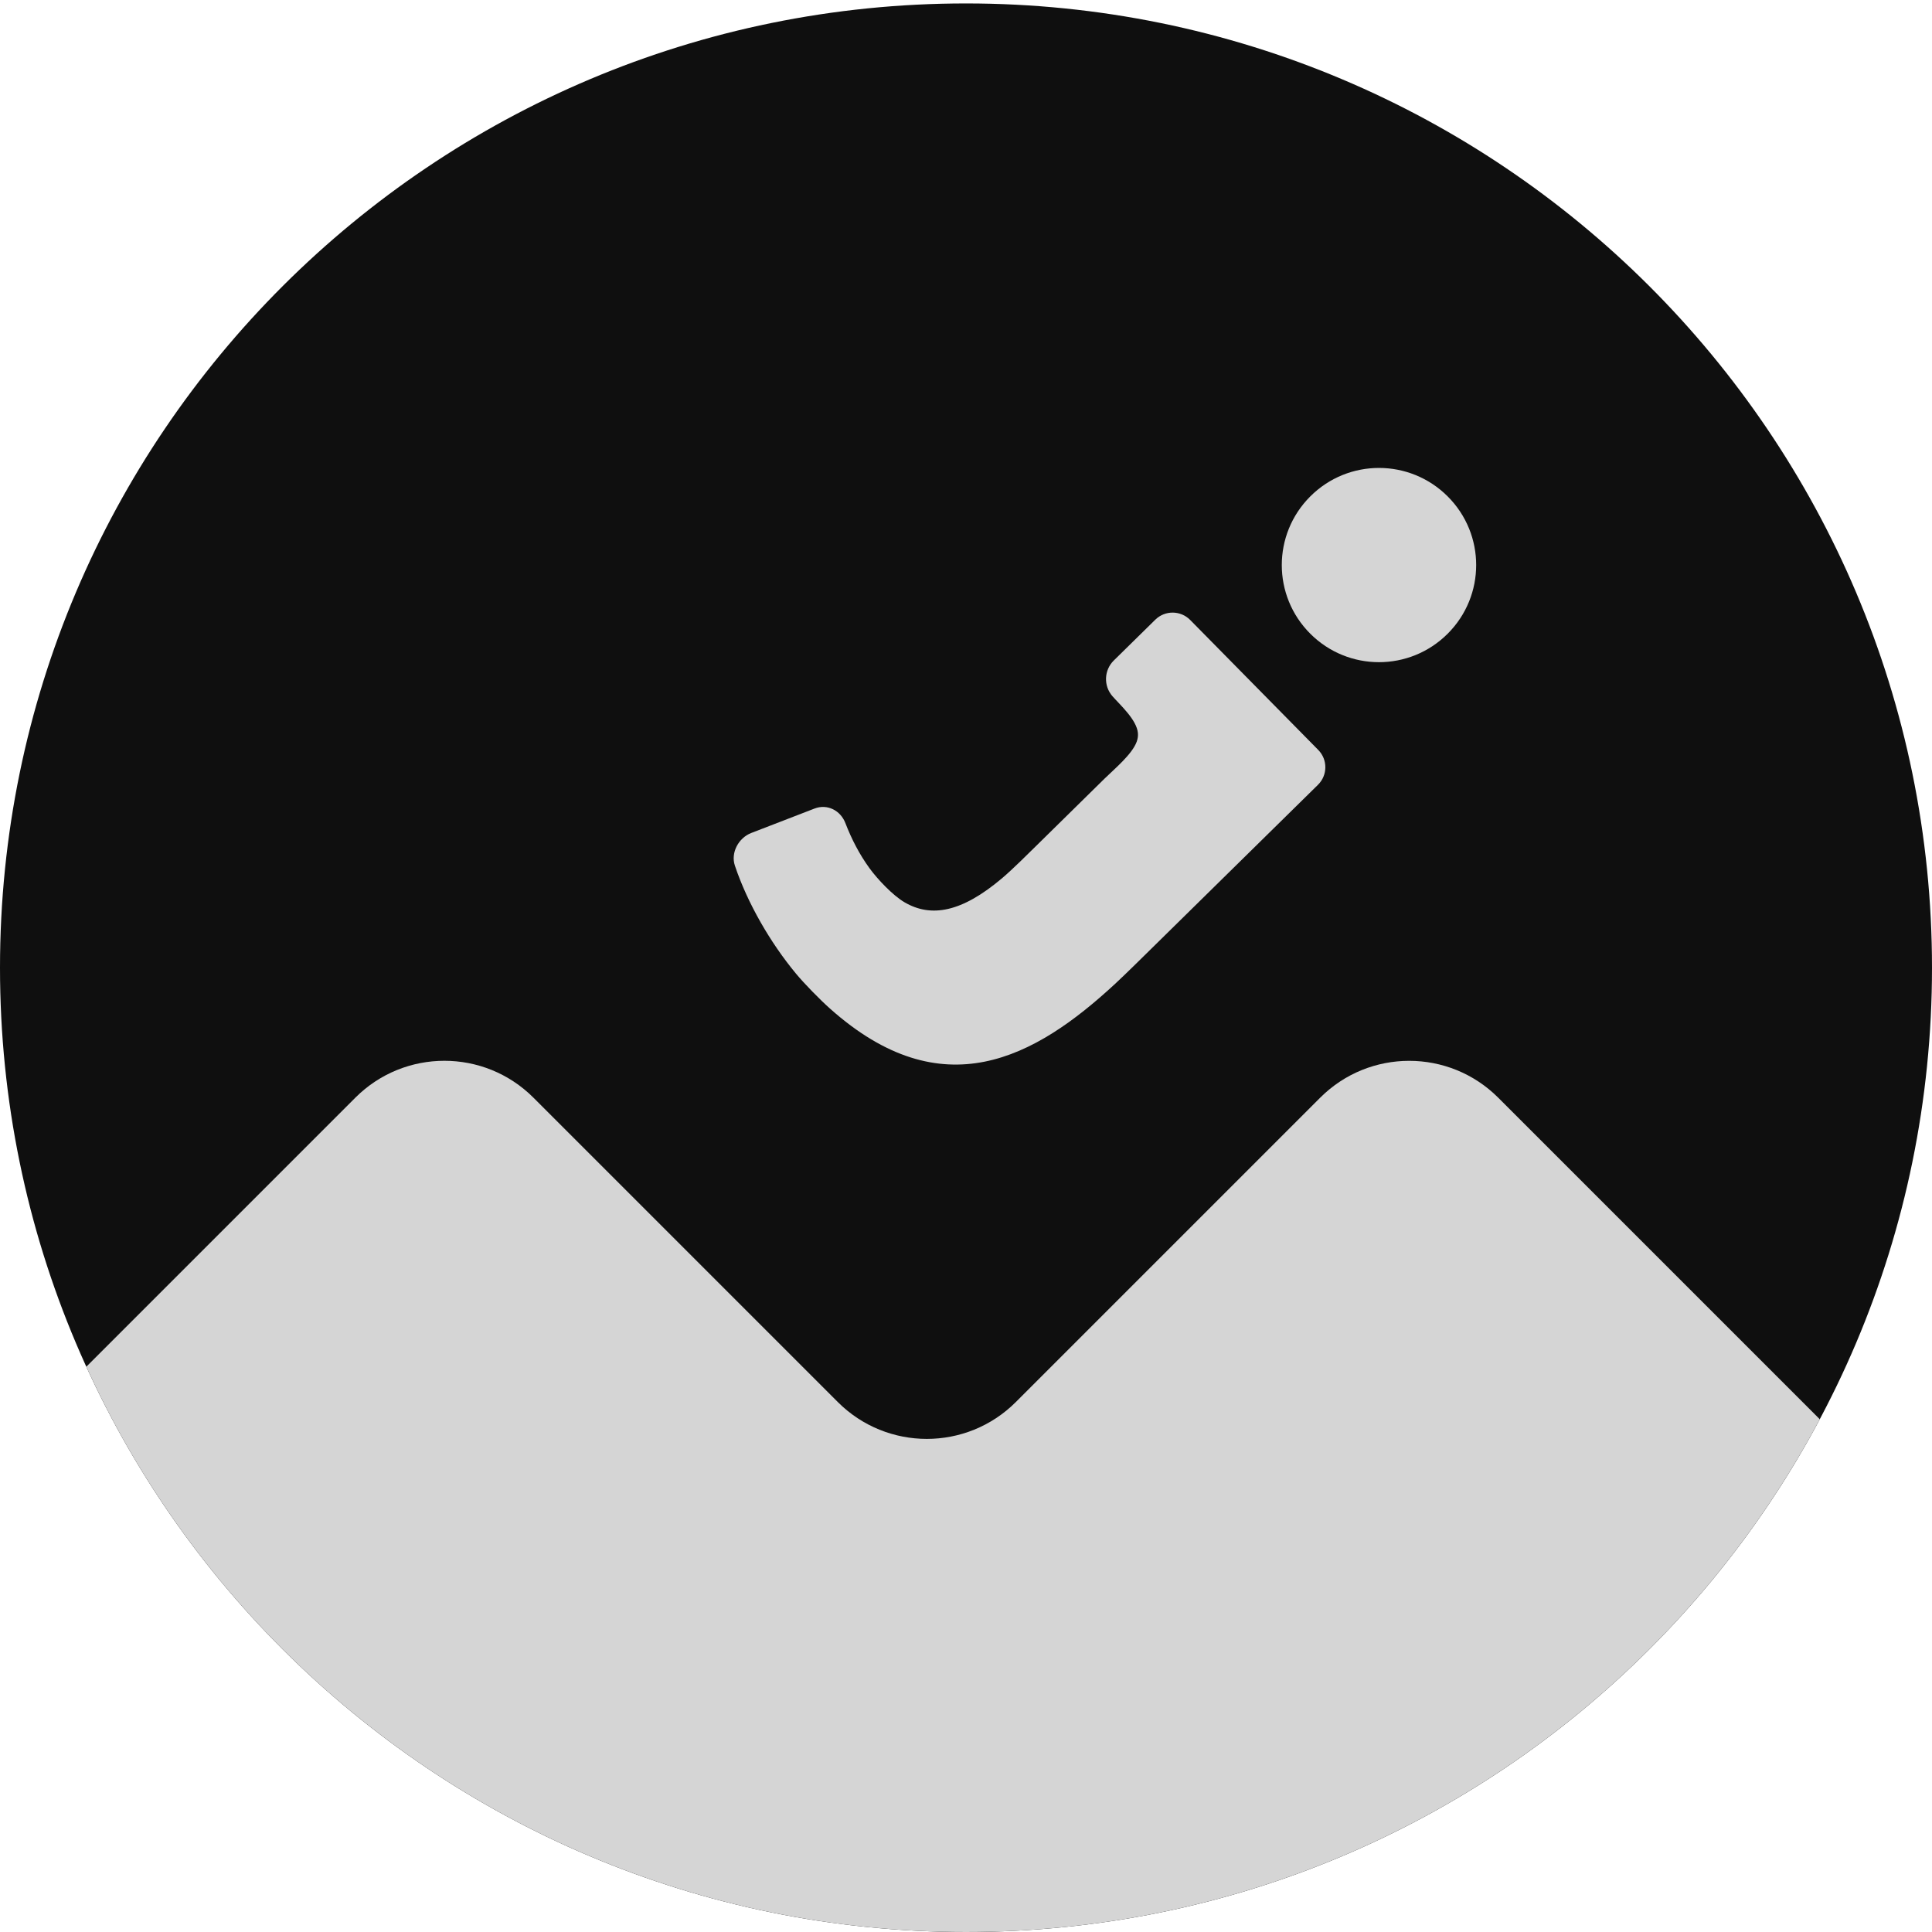
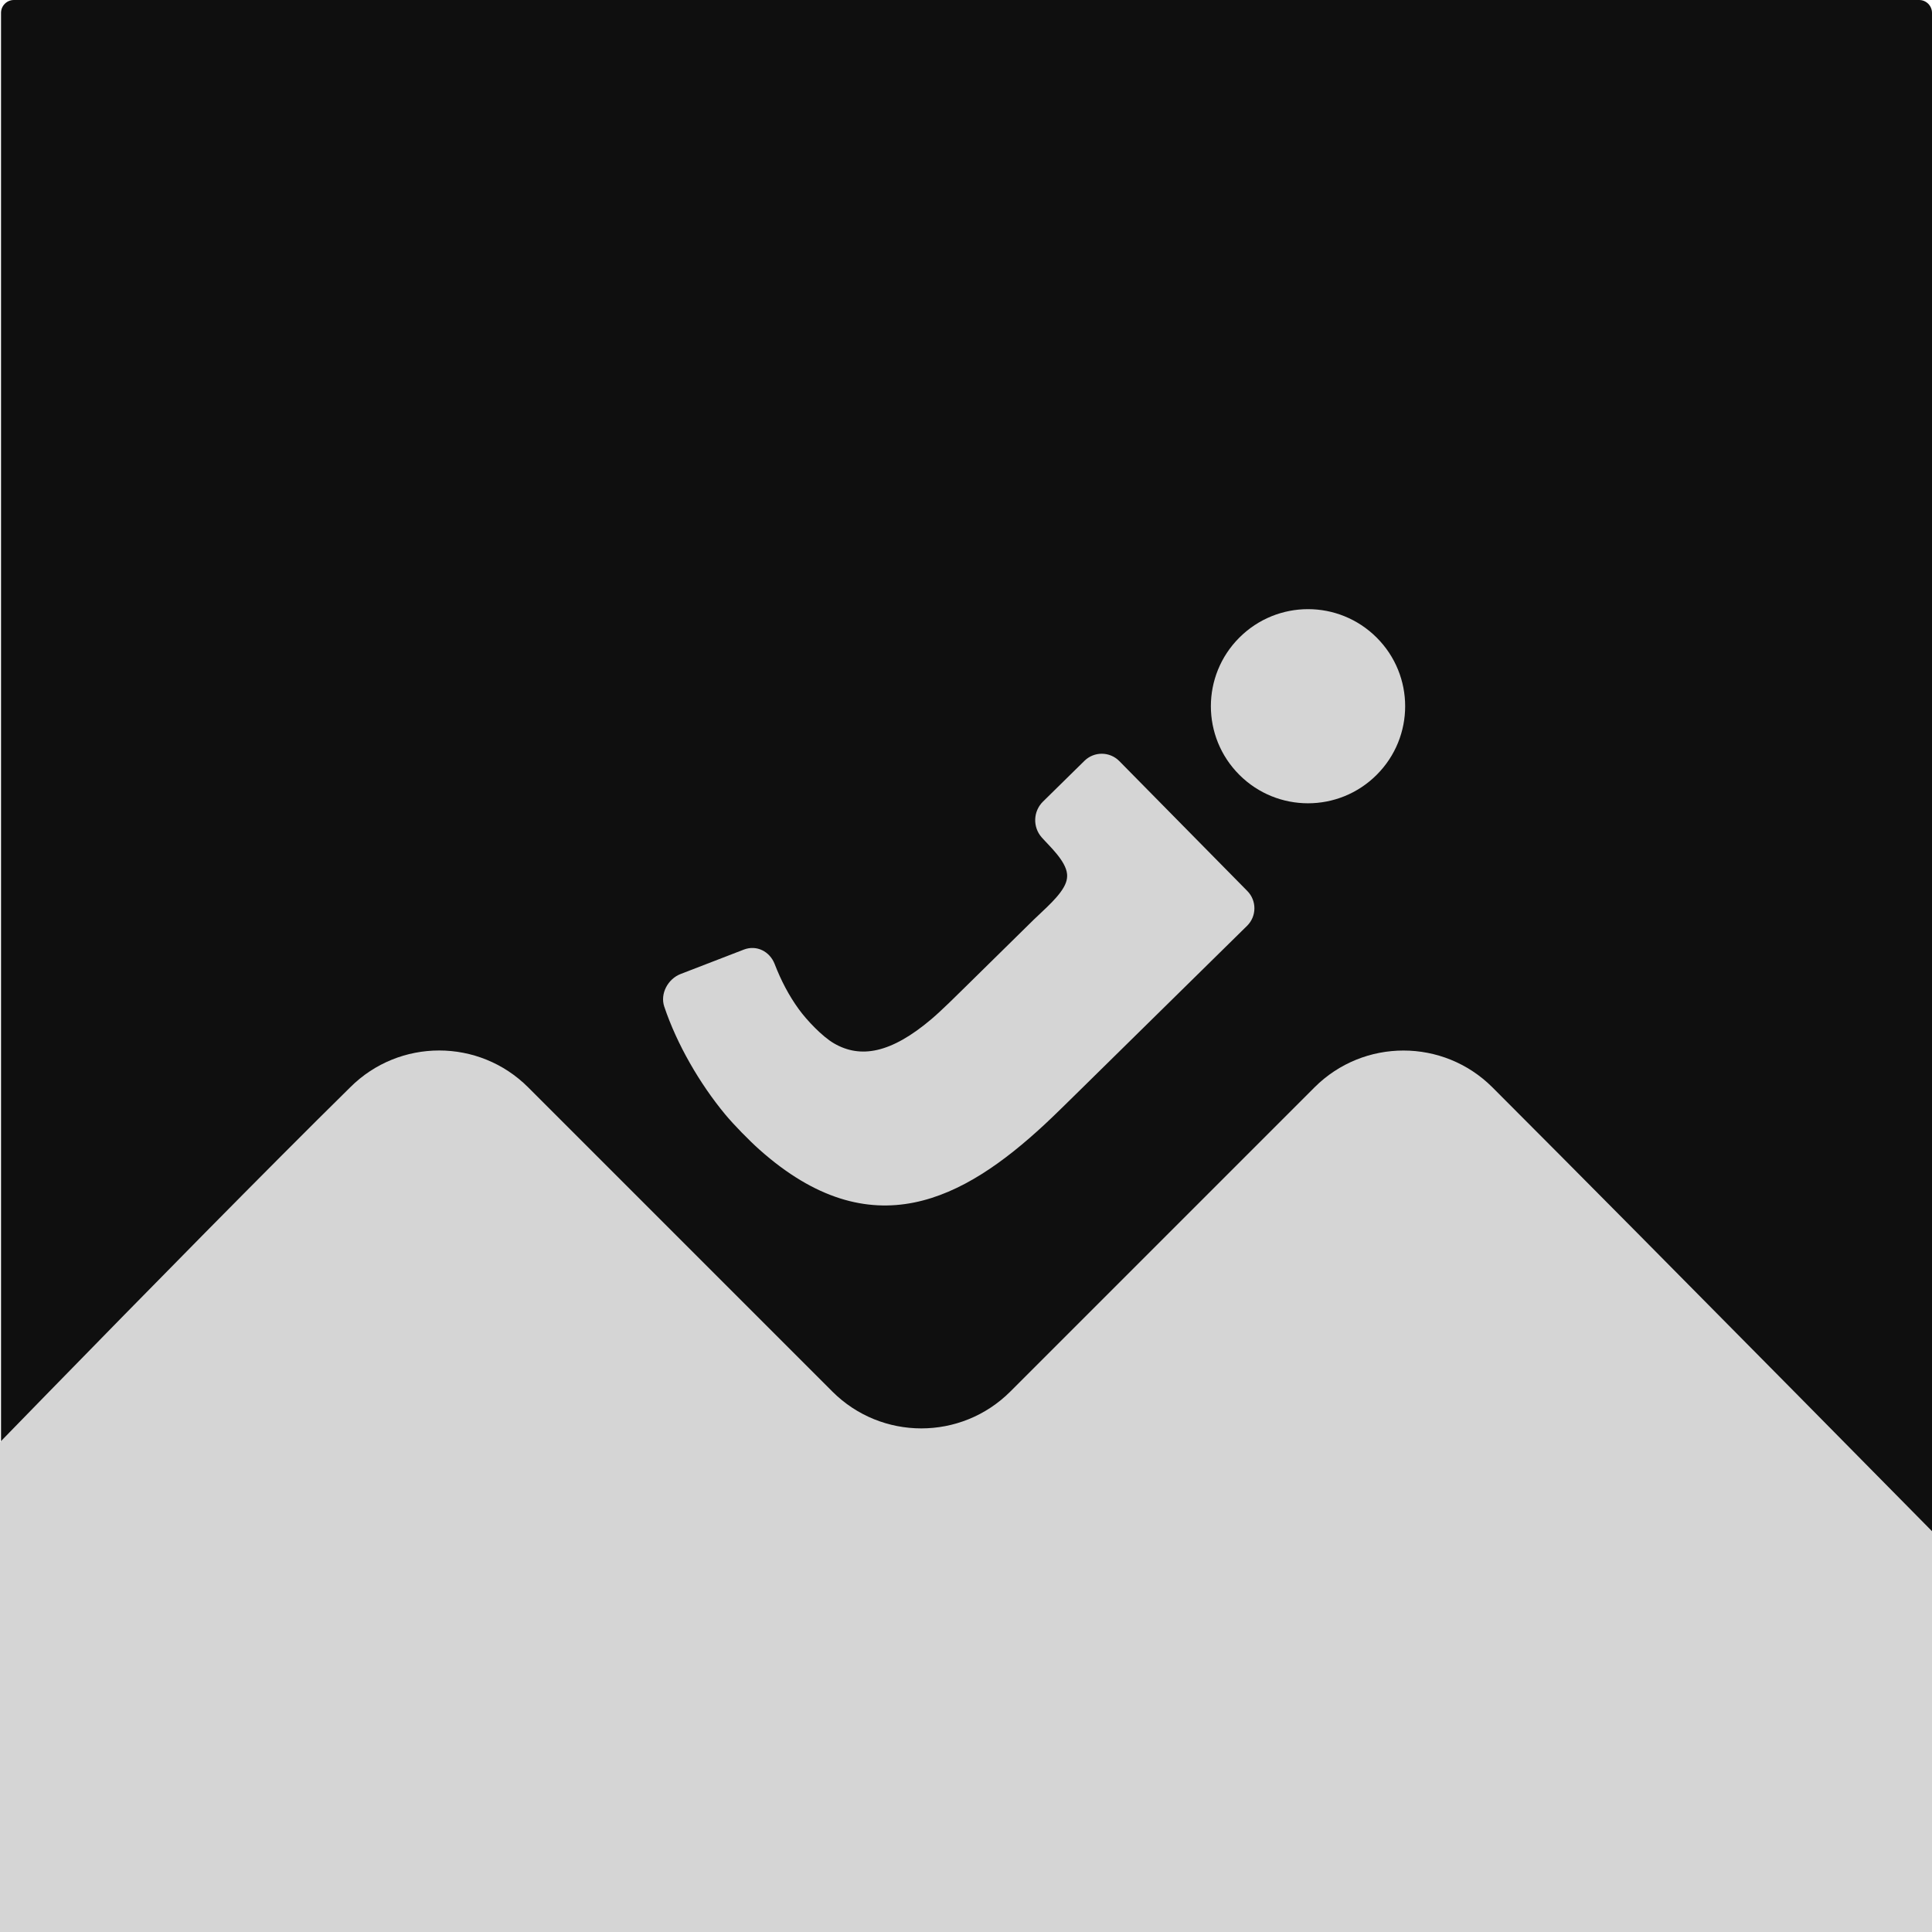
- <svg xmlns="http://www.w3.org/2000/svg" version="1.2" viewBox="0 0 750 750" width="750" height="750" id="svg1">
-   <defs id="defs1">
-     <clipPath clipPathUnits="userSpaceOnUse" id="clipPath2">
-       <ellipse style="fill:#0F0F0F;fill-opacity:1;stroke-width:1.89" id="ellipse2" cx="375" cy="409.103" rx="375" ry="374.333" />
-     </clipPath>
-   </defs>
+ <svg xmlns="http://www.w3.org/2000/svg" version="1.2" viewBox="0 0 200 200" width="200" height="200" id="svg1">
+   <defs id="defs1" />
  <style id="style1">
		.s0 { fill: #D5D5D5 } 
		.s1 { fill: #0F0F0F } 
	</style>
-   <ellipse style="fill:#0F0F0F;fill-opacity:1;stroke-width:1.89" id="path2" cx="375" cy="375.667" rx="375" ry="374.333" />
-   <rect style="display:none;fill:#0F0F0F;fill-opacity:1;stroke-width:1.89" id="rect6" width="750" height="750" x="0" y="0" rx="1.333" ry="1.333" />
-   <g id="g2" style="display:inline;fill:#d5d5d5;fill-opacity:1" transform="matrix(0.8292439,-0.8286151,0.8292439,0.8286151,-391.9982,319.8481)">
+   <rect style="display:inline;fill:#0f0f0f;fill-opacity:1;stroke-width:0.504" id="rect6" width="199.894" height="199.894" x="0.106" y="0" rx="1.333" ry="1.333" />
+   <g id="g2" style="display:inline;fill:#d5d5d5;fill-opacity:1" transform="matrix(0.2210146,-0.220847,0.2210146,0.220847,-111.7481,99.89157)">
    <path id="j" class="s0" d="m 562.252,527.591 0.469,-60.426 a 8.167,8.167 45.457 0 0 -8.1,-8.23 l -19.263,-0.158 a 8.643,8.643 137.105 0 0 -8.696,8.079 c -0.248,3.796 0.176,11.194 -2.683,14.583 -0.6,0.712 -1.345,1.275 -2.263,1.709 -4.045,1.911 -11.664,1.176 -16.172,1.14 l -31.025,-0.244 c -4.508,-0.035 -11.825,-0.041 -16.317,-0.414 -17.557,-1.456 -25.887,-7.378 -28.467,-17.158 -1.147,-4.346 -0.936,-11.767 -0.23,-16.215 0.881,-5.551 2.584,-10.923 4.936,-16.237 1.824,-4.121 0.296,-8.784 -3.826,-10.609 l -20.531,-9.088 c -4.123,-1.825 -9.464,-0.231 -11.473,3.803 -5.883,11.816 -9.752,26.368 -10.994,39.496 -0.424,4.487 -0.496,11.809 -0.238,16.309 2.85,49.729 36.312,59.525 72.563,60.897 4.505,0.17 11.816,0.208 16.324,0.244 l 77.76,0.616 a 8.162,8.162 135.449 0 0 8.226,-8.098 z" style="display:inline;fill:#d5d5d5;fill-opacity:1;stroke-width:0.677" />
    <path id="Shape 1" fill-rule="evenodd" class="s0" d="m 619.771,530.656 c -17.782,0 -32.161,-14.373 -32.161,-32.161 0,-17.782 14.378,-32.161 32.161,-32.161 17.788,0 32.166,14.378 32.166,32.161 0,17.788 -14.378,32.161 -32.166,32.161 z" style="display:inline;fill:#d5d5d5;fill-opacity:1;stroke-width:0.557" />
  </g>
-   <path id="path4" class="s0" d="M 512.484,459.569 394.357,577.696 a 48.885,48.885 6.8838235e-6 0 1 -69.134,-10e-6 L 207.08,459.553 a 48.885,48.885 4.5236742e-6 0 0 -69.134,-10e-6 L 0,597.499 V 783.437 H 750 V 627.951 L 581.618,459.569 a 48.885,48.885 -180 0 0 -69.134,0 z" style="display:inline;fill:#d5d5d5;fill-opacity:1;stroke-width:1.146" display="block" transform="translate(0,-33.43665)" clip-path="url(#clipPath2)" />
+   <path id="path4" class="s0" d="m 136.074,112.567 -31.484,31.484 c -5.088,5.088 -13.338,5.088 -18.426,-1e-5 L 54.676,112.562 c -5.088,-5.088 -13.338,-5.088 -18.426,0 -17.069,16.807 -50.337,51.241 -50.337,51.241 l 0.355,50.731 H 205.561 v -50.383 c 0,0 -33.957,-34.479 -51.061,-51.584 -5.088,-5.088 -13.338,-5.088 -18.426,0 z" style="display:inline;fill:#d5d5d5;fill-opacity:1;stroke-width:0.305" display="block" />
</svg>
